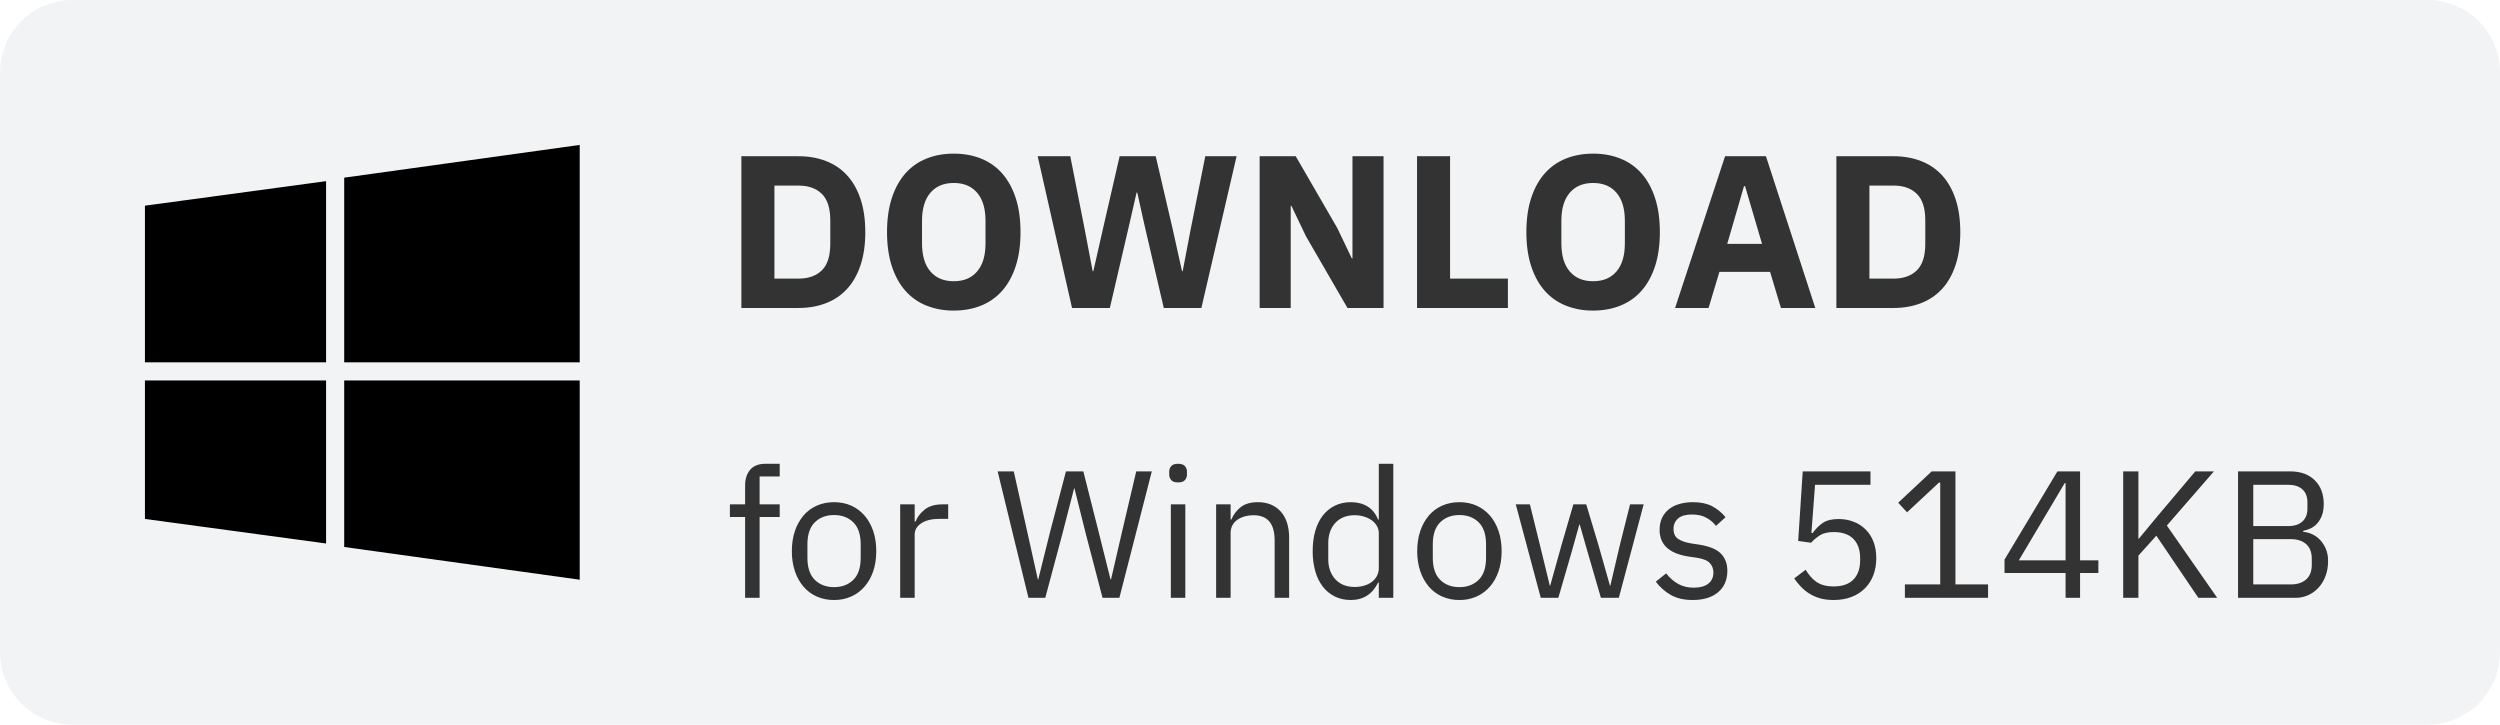
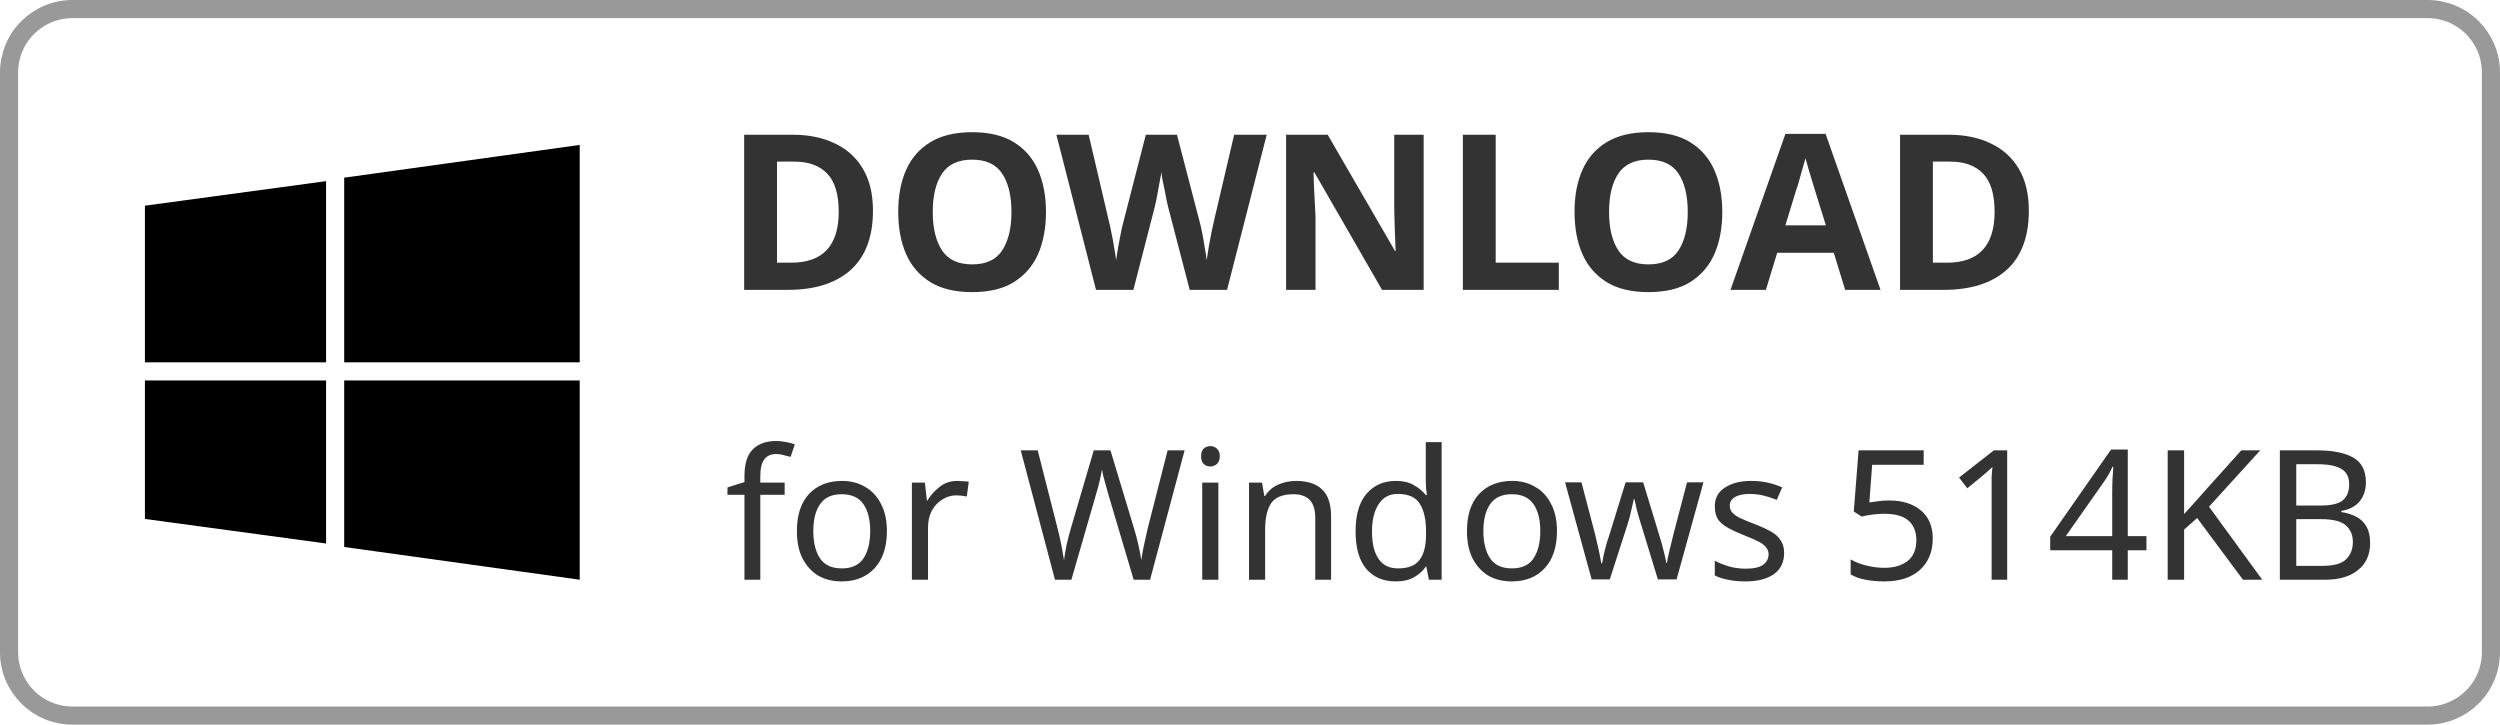
<svg xmlns="http://www.w3.org/2000/svg" width="138" height="40">
-   <g fill="none">
-     <path fill="#F2F3F4" d="M4 0h130a4 4 0 014 4v32a4 4 0 01-4 4H4a4 4 0 01-4-4V4a4 4 0 014-4z" />
-     <path fill="#333" d="M40.924 8.624h3.156c.552 0 1.056.088 1.512.264.456.176.844.438 1.164.786.32.348.568.784.744 1.308.176.524.264 1.134.264 1.83 0 .696-.088 1.306-.264 1.83-.176.524-.424.96-.744 1.308-.32.348-.708.61-1.164.786-.456.176-.96.264-1.512.264h-3.156V8.624zm3.156 6.756c.544 0 .972-.152 1.284-.456.312-.304.468-.792.468-1.464v-1.296c0-.672-.156-1.16-.468-1.464-.312-.304-.74-.456-1.284-.456h-1.332v5.136h1.332zm8.568 1.764a4.006 4.006 0 01-1.512-.276 3.044 3.044 0 01-1.164-.822c-.32-.364-.568-.816-.744-1.356-.176-.54-.264-1.166-.264-1.878s.088-1.338.264-1.878c.176-.54.424-.992.744-1.356.32-.364.708-.638 1.164-.822.456-.184.96-.276 1.512-.276s1.056.092 1.512.276c.456.184.844.458 1.164.822.32.364.568.816.744 1.356.176.54.264 1.166.264 1.878s-.088 1.338-.264 1.878c-.176.54-.424.992-.744 1.356-.32.364-.708.638-1.164.822-.456.184-.96.276-1.512.276zm0-1.62c.552 0 .982-.18 1.29-.54.308-.36.462-.876.462-1.548v-1.248c0-.672-.154-1.188-.462-1.548-.308-.36-.738-.54-1.29-.54s-.982.18-1.29.54c-.308.36-.462.876-.462 1.548v1.248c0 .672.154 1.188.462 1.548.308.36.738.54 1.29.54zM59.176 17L57.28 8.624h1.8l.792 4.02.444 2.328h.036l.528-2.328.924-4.02h1.992l.936 4.02.516 2.328h.036l.444-2.328.804-4.02h1.728L66.316 17H64.24l-1.056-4.536-.408-1.836h-.036l-.42 1.836L61.264 17h-2.088zm12.912-3.96l-.804-1.68h-.036V17h-1.716V8.624h1.992l2.292 3.96.804 1.68h.036v-5.64h1.716V17H74.38l-2.292-3.96zM78.22 17V8.624h1.824v6.756h3.192V17H78.22zm9.72.144a4.006 4.006 0 01-1.512-.276 3.044 3.044 0 01-1.164-.822c-.32-.364-.568-.816-.744-1.356-.176-.54-.264-1.166-.264-1.878s.088-1.338.264-1.878c.176-.54.424-.992.744-1.356.32-.364.708-.638 1.164-.822.456-.184.96-.276 1.512-.276s1.056.092 1.512.276c.456.184.844.458 1.164.822.32.364.568.816.744 1.356.176.54.264 1.166.264 1.878s-.088 1.338-.264 1.878c-.176.54-.424.992-.744 1.356-.32.364-.708.638-1.164.822-.456.184-.96.276-1.512.276zm0-1.62c.552 0 .982-.18 1.29-.54.308-.36.462-.876.462-1.548v-1.248c0-.672-.154-1.188-.462-1.548-.308-.36-.738-.54-1.29-.54s-.982.18-1.29.54c-.308.36-.462.876-.462 1.548v1.248c0 .672.154 1.188.462 1.548.308.36.738.54 1.29.54zM98.308 17l-.6-1.992h-2.796l-.6 1.992h-1.848l2.76-8.376h2.256L100.204 17h-1.896zm-1.98-6.72h-.06l-.924 3.18h1.92l-.936-3.18zm5.04-1.656h3.156c.552 0 1.056.088 1.512.264.456.176.844.438 1.164.786.32.348.568.784.744 1.308.176.524.264 1.134.264 1.83 0 .696-.088 1.306-.264 1.83-.176.524-.424.96-.744 1.308-.32.348-.708.61-1.164.786-.456.176-.96.264-1.512.264h-3.156V8.624zm3.156 6.756c.544 0 .972-.152 1.284-.456.312-.304.468-.792.468-1.464v-1.296c0-.672-.156-1.16-.468-1.464-.312-.304-.74-.456-1.284-.456h-1.332v5.136h1.332zM41.13 28.54h-.84v-.7h.84V26.8c0-.36.093-.65.28-.87.187-.22.47-.33.85-.33h.78v.7h-1.11v1.54h1.11v.7h-1.11V33h-.8v-4.46zm4.91 4.58a2.32 2.32 0 01-.95-.19 2.048 2.048 0 01-.735-.545 2.568 2.568 0 01-.475-.85 3.42 3.42 0 01-.17-1.115c0-.407.057-.777.17-1.11a2.56 2.56 0 01.475-.855c.203-.237.448-.418.735-.545.287-.127.603-.19.95-.19s.662.063.945.19c.283.127.528.308.735.545.207.237.367.522.48.855.113.333.17.703.17 1.11 0 .413-.057.785-.17 1.115a2.52 2.52 0 01-.48.85 2.107 2.107 0 01-.735.545 2.29 2.29 0 01-.945.19zm0-.71c.433 0 .787-.133 1.06-.4s.41-.673.41-1.22v-.74c0-.547-.137-.953-.41-1.22-.273-.267-.627-.4-1.06-.4-.433 0-.787.133-1.06.4s-.41.673-.41 1.22v.74c0 .547.137.953.41 1.22.273.267.627.4 1.06.4zm3.65.59v-5.16h.8v.95h.05c.093-.247.26-.467.5-.66s.57-.29.99-.29h.31v.8h-.47c-.433 0-.772.082-1.015.245-.243.163-.365.368-.365.615V33h-.8zm7.08 0l-1.7-6.98h.89l.75 3.36.58 2.61h.02l.65-2.61.88-3.36h.96l.85 3.36.65 2.6h.03l.6-2.6.79-3.36h.86L61.79 33h-.93l-.91-3.48-.64-2.56h-.02l-.66 2.56L57.7 33h-.93zm8.26-6.37c-.173 0-.298-.042-.375-.125a.461.461 0 01-.115-.325v-.13a.46.46 0 01.115-.325c.077-.083.202-.125.375-.125s.298.042.375.125a.461.461 0 01.115.325v.13a.461.461 0 01-.115.325c-.077.083-.202.125-.375.125zm-.4 1.21h.8V33h-.8v-5.16zm2.5 5.16v-5.16h.8v.84h.04a1.7 1.7 0 01.535-.7c.23-.173.538-.26.925-.26.533 0 .955.172 1.265.515.31.343.465.828.465 1.455V33h-.8v-3.17c0-.927-.39-1.39-1.17-1.39-.16 0-.315.02-.465.06-.15.04-.285.1-.405.18a.89.89 0 00-.285.305.867.867 0 00-.105.435V33h-.8zm8.98-.84h-.04c-.313.64-.817.96-1.51.96-.32 0-.61-.063-.87-.19a1.89 1.89 0 01-.665-.54 2.475 2.475 0 01-.42-.85 4.018 4.018 0 01-.145-1.12c0-.413.048-.787.145-1.12.097-.333.237-.617.42-.85a1.89 1.89 0 01.665-.54c.26-.127.55-.19.87-.19.36 0 .668.078.925.235.257.157.452.398.585.725h.04V25.6h.8V33h-.8v-.84zm-1.33.24c.18 0 .352-.023.515-.07.163-.047.305-.115.425-.205.12-.09.215-.2.285-.33a.924.924 0 00.105-.445v-1.92a.788.788 0 00-.105-.395.987.987 0 00-.285-.315 1.44 1.44 0 00-.425-.205 1.75 1.75 0 00-.515-.075c-.453 0-.81.142-1.07.425-.26.283-.39.655-.39 1.115v.88c0 .46.13.832.39 1.115.26.283.617.425 1.07.425zm5.78.72a2.32 2.32 0 01-.95-.19 2.048 2.048 0 01-.735-.545 2.568 2.568 0 01-.475-.85 3.42 3.42 0 01-.17-1.115c0-.407.057-.777.17-1.11a2.56 2.56 0 01.475-.855c.203-.237.448-.418.735-.545.287-.127.603-.19.95-.19s.662.063.945.19c.283.127.528.308.735.545.207.237.367.522.48.855.113.333.17.703.17 1.11 0 .413-.057.785-.17 1.115a2.52 2.52 0 01-.48.85 2.107 2.107 0 01-.735.545 2.29 2.29 0 01-.945.19zm0-.71c.433 0 .787-.133 1.06-.4s.41-.673.41-1.22v-.74c0-.547-.137-.953-.41-1.22-.273-.267-.627-.4-1.06-.4-.433 0-.787.133-1.06.4s-.41.673-.41 1.22v.74c0 .547.137.953.41 1.22.273.267.627.4 1.06.4zm3.11-4.57h.78l.55 2.23.55 2.26h.02l.63-2.26.65-2.23h.71l.67 2.23.64 2.26h.02l.53-2.26.56-2.23h.75L89.36 33h-.99l-.72-2.48-.45-1.57h-.02l-.44 1.57-.72 2.48h-.97l-1.38-5.16zm9.77 5.28c-.48 0-.882-.092-1.205-.275a2.741 2.741 0 01-.835-.735l.57-.46c.2.253.423.448.67.585.247.137.533.205.86.205.34 0 .605-.073.795-.22.19-.147.285-.353.285-.62a.74.74 0 00-.195-.515c-.13-.143-.365-.242-.705-.295l-.41-.06a3.421 3.421 0 01-.66-.155c-.2-.07-.375-.163-.525-.28a1.204 1.204 0 01-.35-.435 1.419 1.419 0 01-.125-.62c0-.253.047-.475.14-.665a1.34 1.34 0 01.385-.475c.163-.127.358-.222.585-.285.227-.063.47-.095.73-.095.42 0 .772.073 1.055.22.283.147.532.35.745.61l-.53.48a1.59 1.59 0 00-.5-.435c-.22-.13-.497-.195-.83-.195-.333 0-.585.072-.755.215a.725.725 0 00-.255.585c0 .253.085.437.255.55.17.113.415.197.735.25l.4.06c.573.087.98.252 1.22.495s.36.562.36.955c0 .5-.17.893-.51 1.18-.34.287-.807.43-1.4.43zm9.81-6.36h-3.06l-.2 2.66h.07c.167-.233.355-.42.565-.56.21-.14.498-.21.865-.21.3 0 .577.05.83.15a1.872 1.872 0 011.095 1.1c.103.267.155.57.155.91 0 .34-.053.652-.16.935a2.028 2.028 0 01-1.205 1.205c-.29.113-.618.17-.985.17-.293 0-.552-.033-.775-.1a2.263 2.263 0 01-.595-.27 2.436 2.436 0 01-.455-.38 4.02 4.02 0 01-.355-.44l.63-.48c.087.14.178.267.275.38.097.113.203.21.32.29.117.08.252.142.405.185.153.043.337.065.55.065.48 0 .843-.127 1.09-.38.247-.253.37-.61.37-1.07v-.1c0-.46-.123-.817-.37-1.07-.247-.253-.61-.38-1.09-.38-.32 0-.572.058-.755.175a2.46 2.46 0 00-.495.415l-.71-.1.25-3.84h3.74v.74zm1.9 6.24v-.74h1.95v-5.62h-.07l-1.76 1.64-.49-.53 1.85-1.73h1.31v6.24h1.8V33h-4.59zm8.87 0v-1.37h-3.37v-.74l2.92-4.87h1.25v4.91h1.01v.7h-1.01V33h-.8zm-2.58-2.07h2.58v-4.26h-.05l-2.53 4.26zm7.59-1.36l-.99 1.1V33h-.84v-6.98h.84v3.71h.03l1-1.21 2.11-2.5h1.03l-2.6 2.99 2.78 3.99h-1.04l-2.32-3.43zm4.51-3.55h2.87c.58 0 1.035.163 1.365.49.33.327.495.763.495 1.31 0 .26-.037.48-.11.66-.073.18-.167.328-.28.445a1.135 1.135 0 01-.37.26 1.72 1.72 0 01-.37.115v.06a1.422 1.422 0 01.87.385c.14.13.258.297.355.5a1.7 1.7 0 01.145.735c0 .287-.045.553-.135.8-.09.247-.215.46-.375.64s-.35.322-.57.425c-.22.103-.46.155-.72.155h-3.17v-6.98zm.84 6.24h2.07c.36 0 .643-.092.85-.275.207-.183.31-.452.31-.805v-.34c0-.353-.103-.622-.31-.805-.207-.183-.49-.275-.85-.275h-2.07v2.5zm0-3.22h1.93c.333 0 .593-.083.78-.25.187-.167.28-.407.28-.72v-.34c0-.313-.093-.553-.28-.72-.187-.167-.447-.25-.78-.25h-1.93v2.28z" />
-     <path fill="#000" d="M8 20v-8.646l10-1.355V20H8zm11 0h13V8L19 9.807V20zm-1 1H8v7.646l10 1.355V21zm1 0v9.194L32 32V21H19z" />
+   <g fill="none" fill-rule="evenodd">
+     <path stroke="#999" d="M134 .5H4c-.966 0-1.841.392-2.475 1.025A3.495 3.495 0 00.5 4v32c0 .966.392 1.841 1.025 2.475A3.495 3.495 0 004 39.5h130c.966 0 1.841-.392 2.475-1.025A3.493 3.493 0 00137.5 36V4c0-.966-.392-1.841-1.025-2.475A3.495 3.495 0 00134 .5z" />
+     <text fill="#333" font-family="IBMPlexSans-Bold, IBM Plex Sans" font-size="12" font-weight="bold">
+       <tspan x="40" y="16">DOWNLOAD</tspan>
+     </text>
+     <text fill="#333" font-family="IBMPlexSans, IBM Plex Sans" font-size="10">
+       <tspan x="40" y="32">for Windows 514KB</tspan>
+     </text>
+     <path fill="#000" fill-rule="nonzero" d="M8 20v-8.646l10-1.355V20H8zm11 0h13V8L19 9.807V20zm-1 1H8v7.646l10 1.355V21zm1 0v9.194L32 32V21H19z" />
  </g>
</svg>
